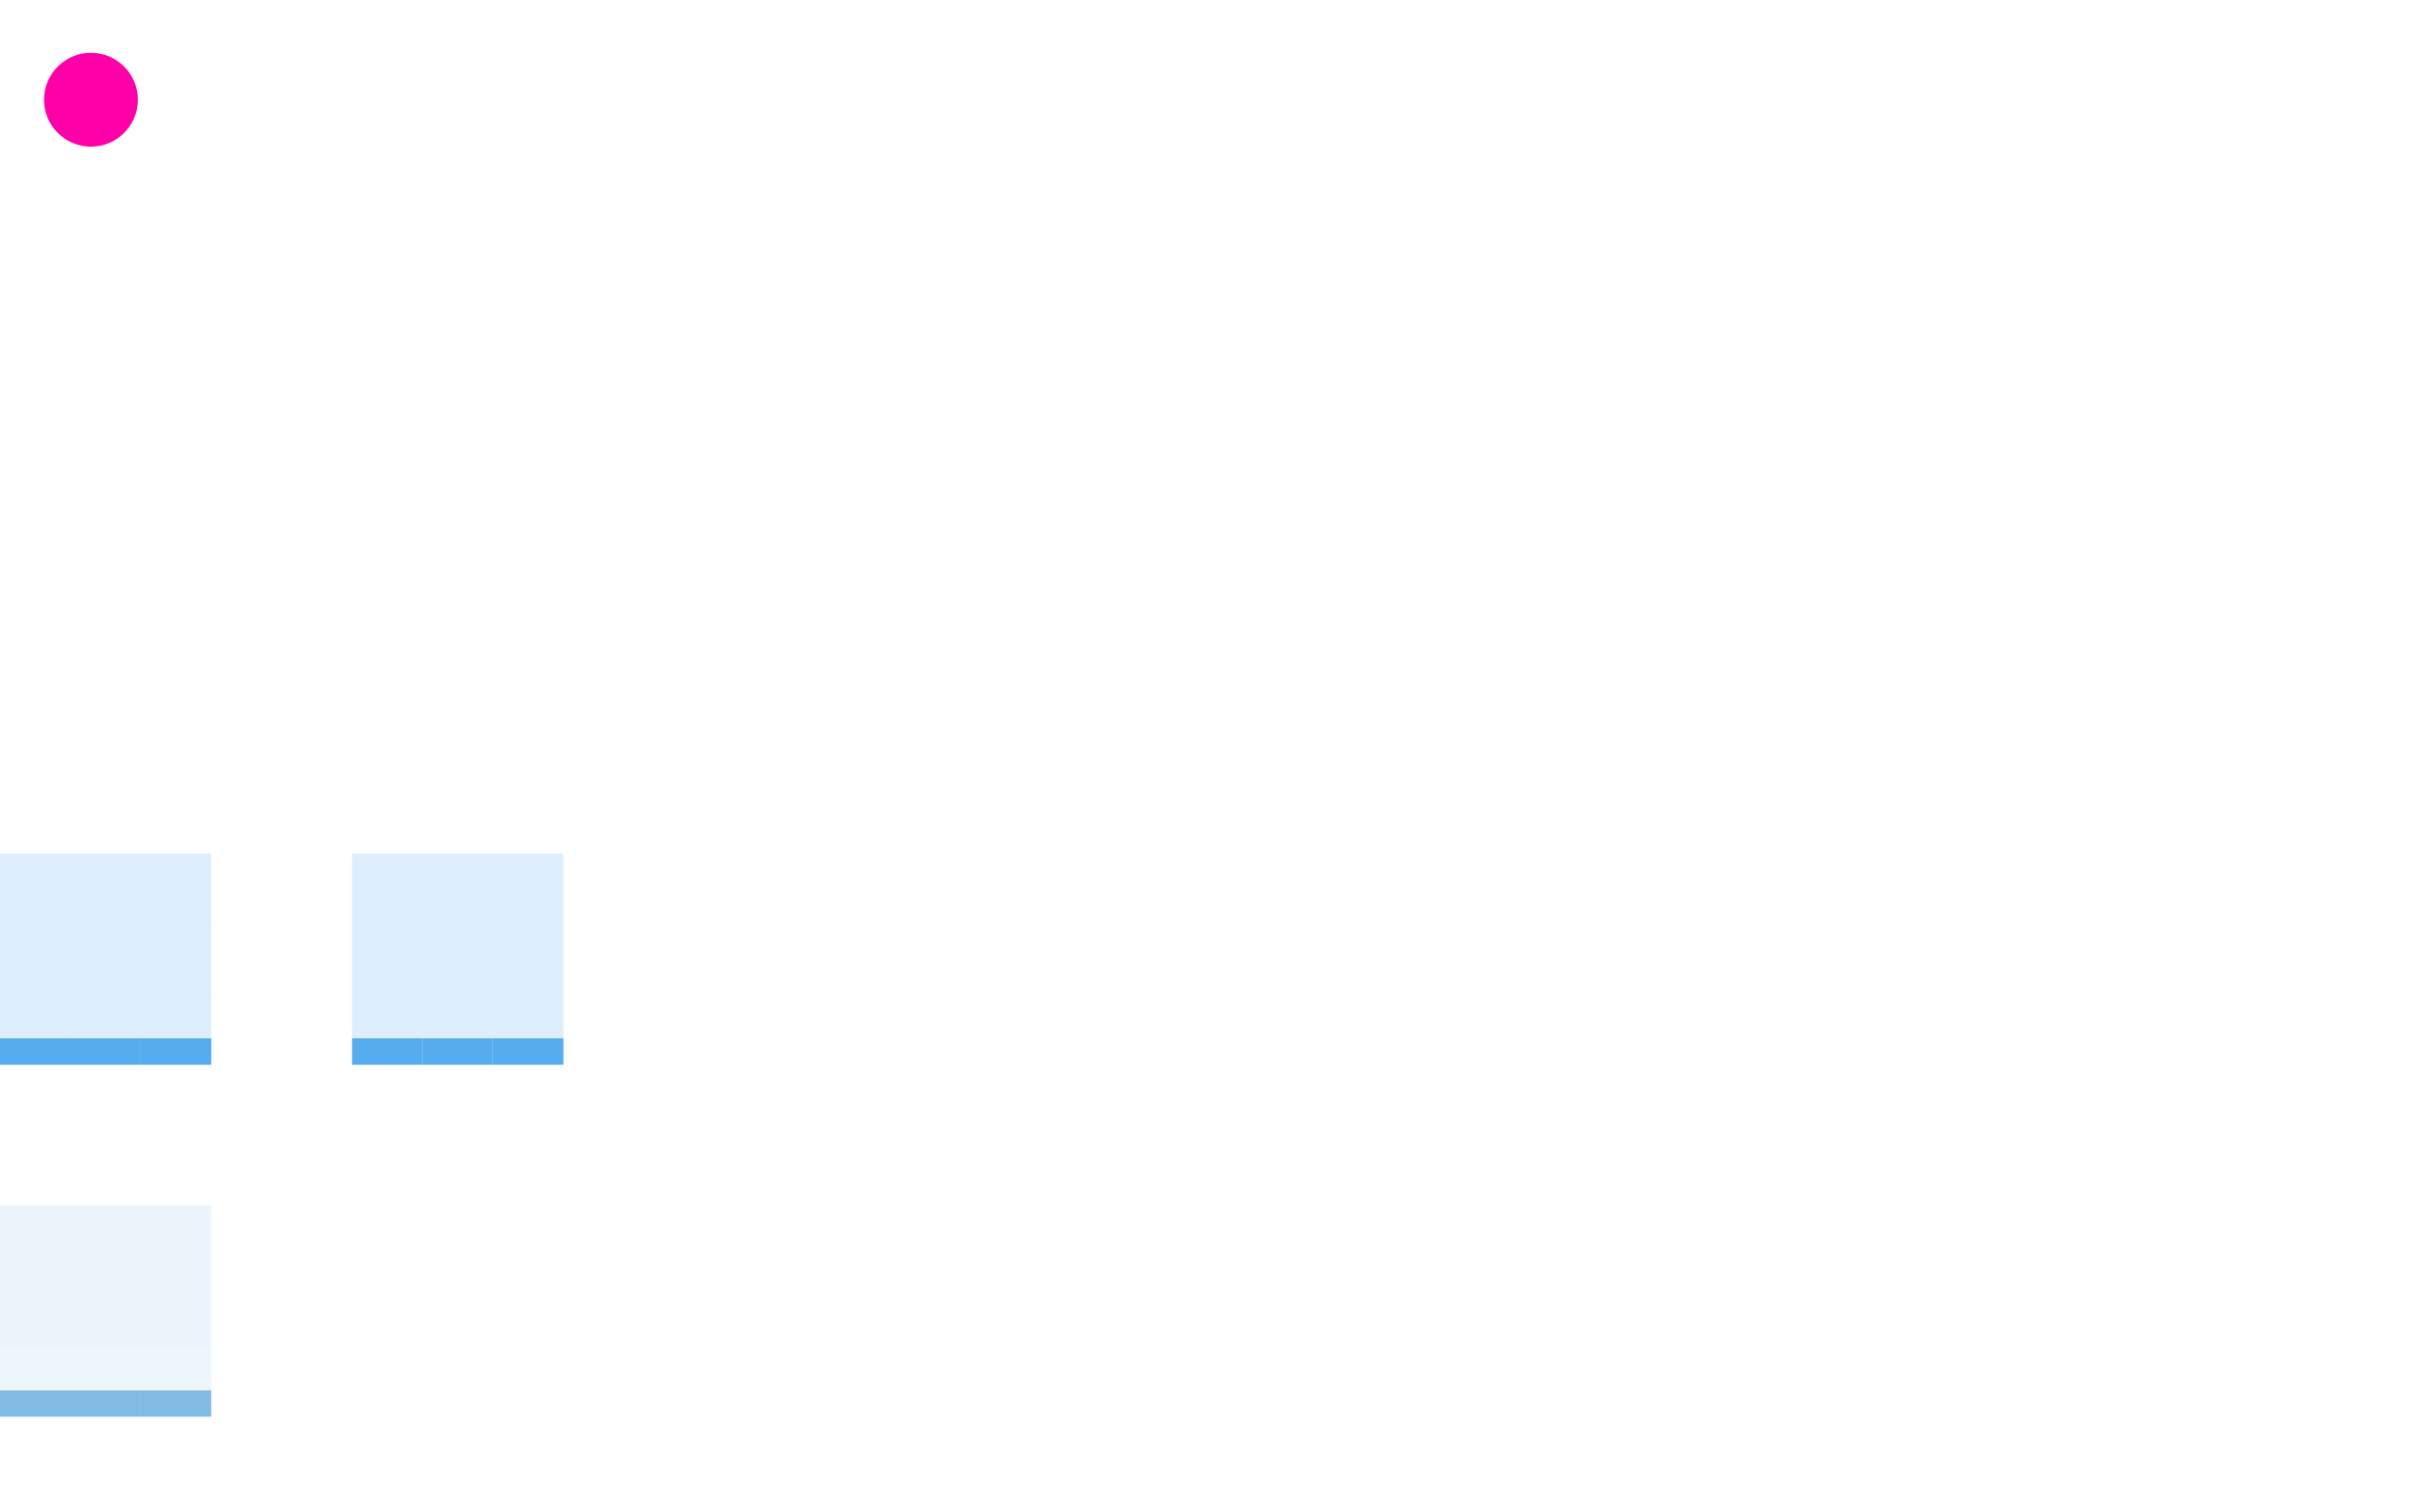
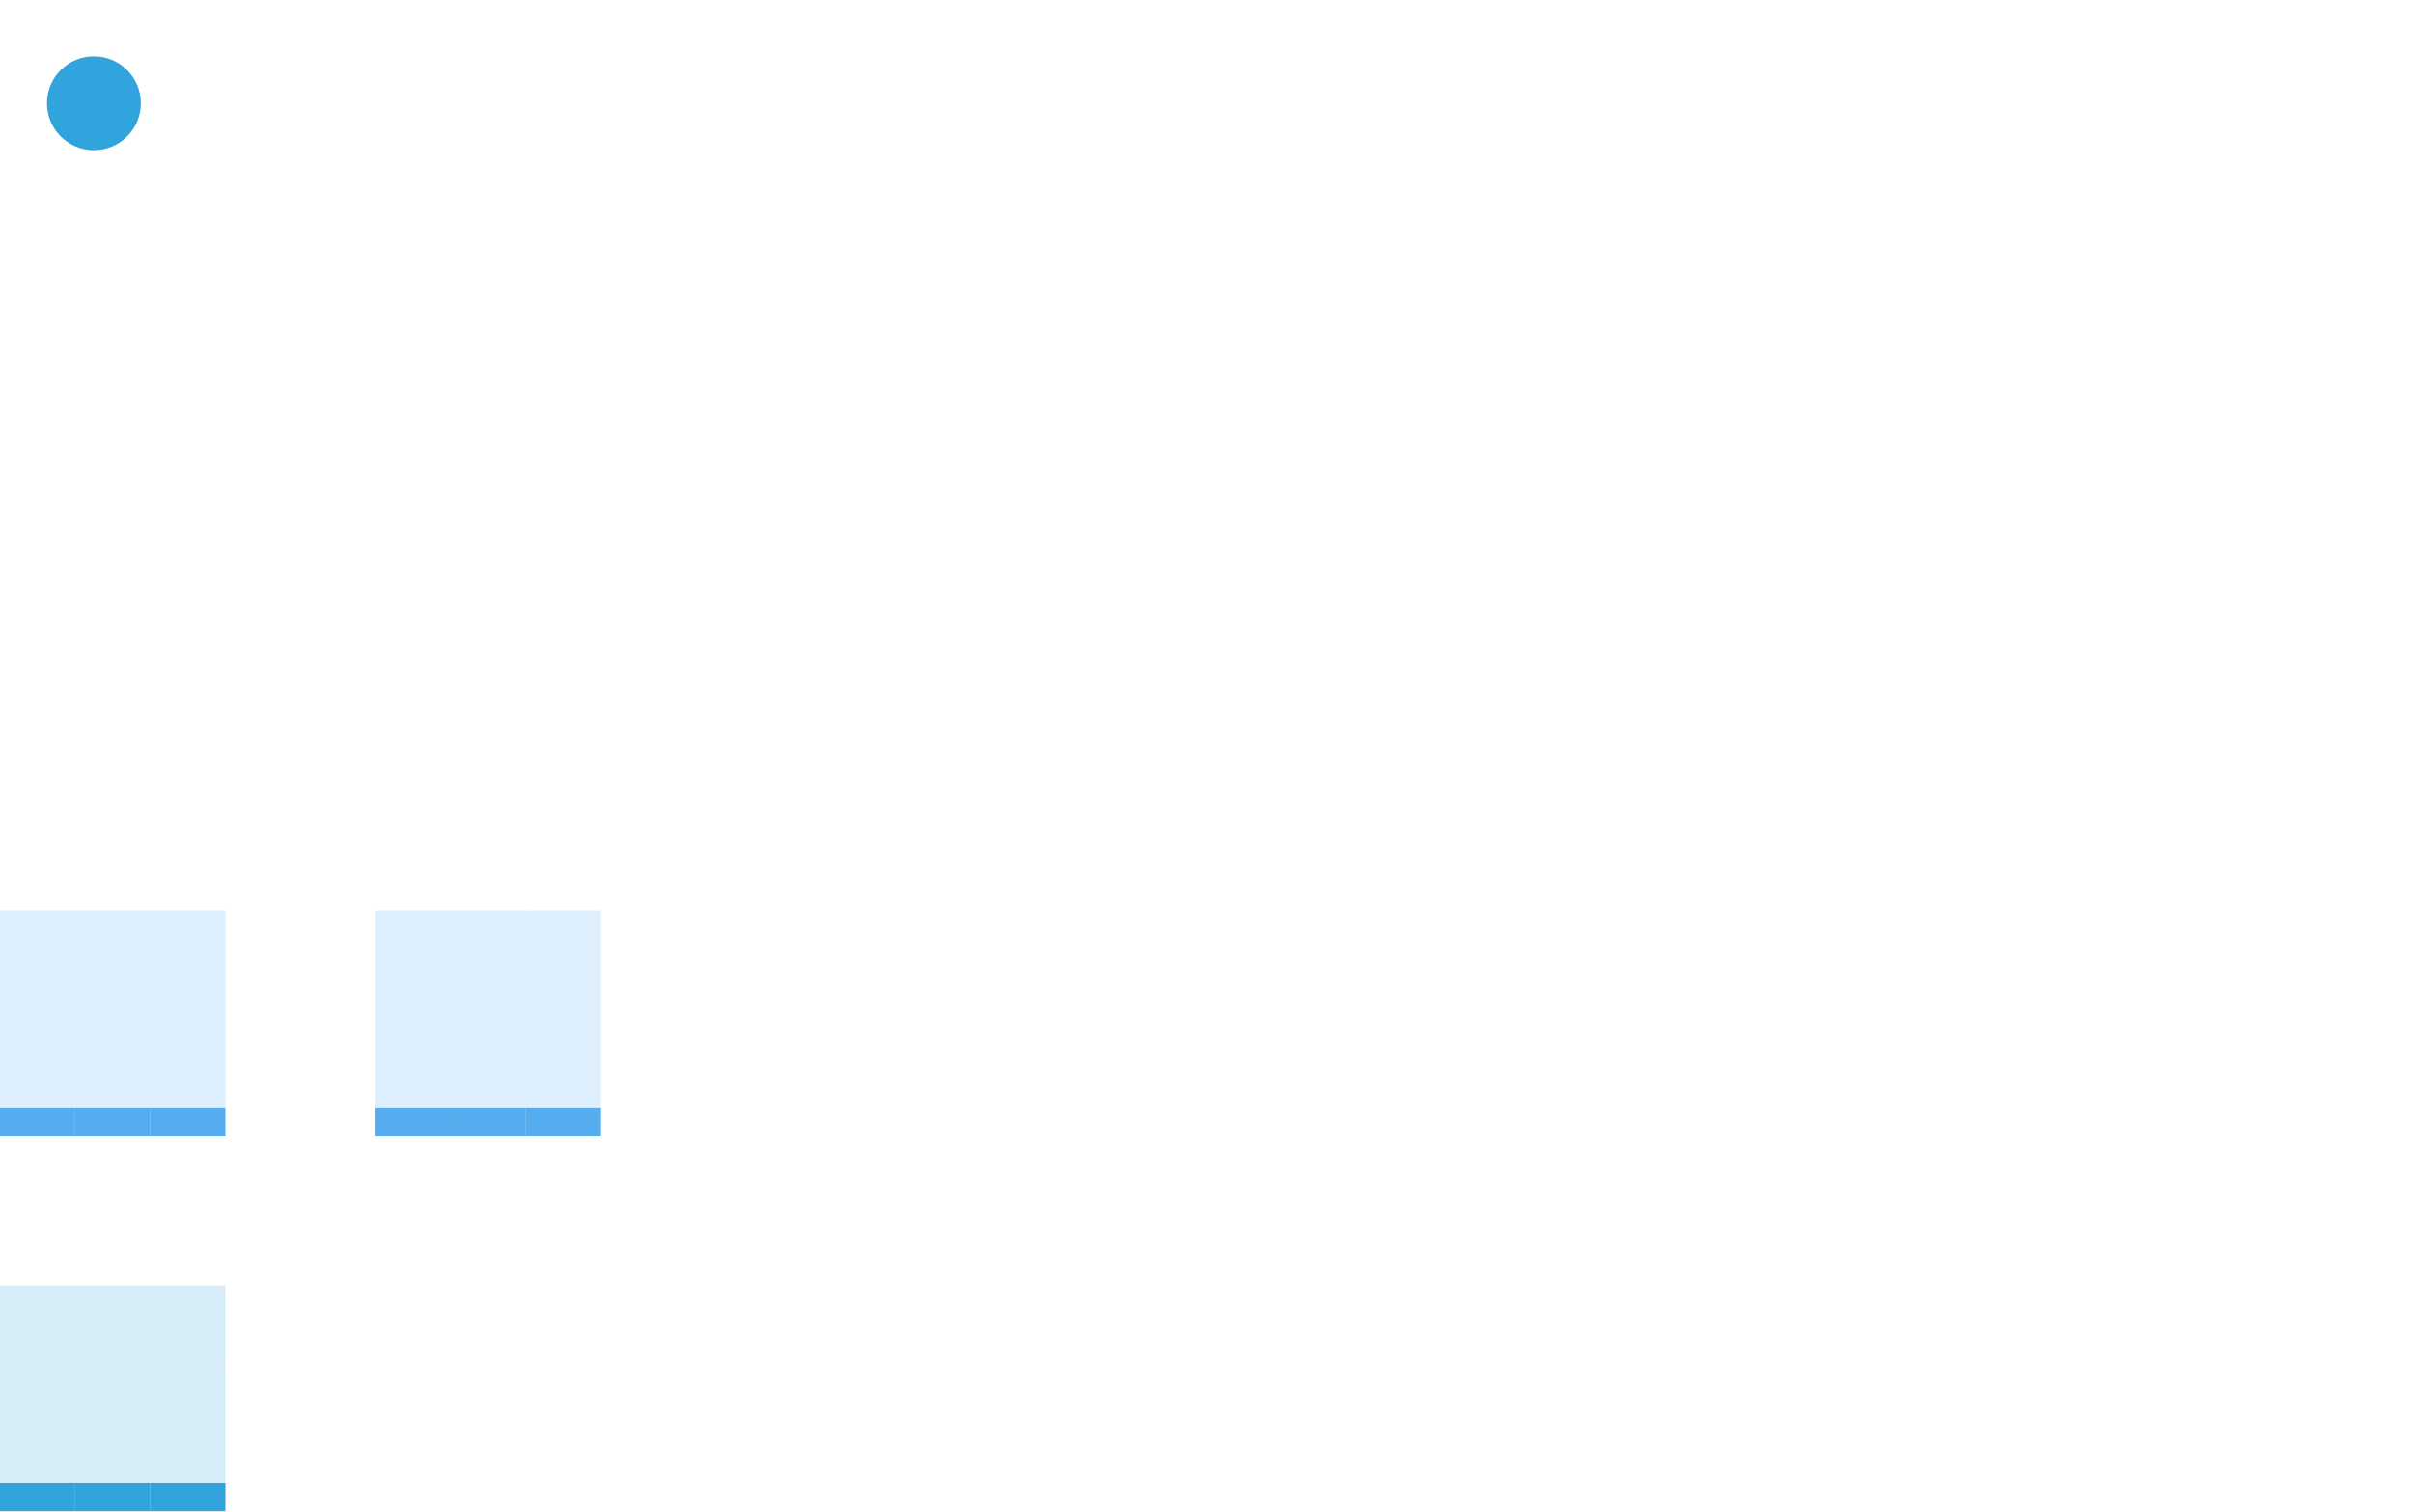
- <svg xmlns="http://www.w3.org/2000/svg" width="205.6pt" height="128.8pt">
-   <defs />
-   <g id="layer0">
-     <rect id="hint-tile-center" transform="translate(5, 6)" fill="#ff00a8" width="8pt" height="8pt" rx="4pt" ry="4pt" />
-     <g id="normal-bottomleft" transform="translate(39.375, 152.375)" fill="none">
-       <path id="rect3124" transform="translate(0.625, 0.625)" fill="#ff00a8" opacity="0" d="M0 0L0 8L8 8L8 0Z" />
-     </g>
-     <g id="normal-left" transform="translate(39.375, 144.375)" fill="none">
-       <path id="path3143" transform="translate(0.625, 0.625)" fill="#ff00a8" opacity="0" d="M0 0L0 8L8 8L8 0Z" />
-     </g>
-     <g id="normal-topleft" transform="translate(39.375, 136.375)" fill="none">
-       <path id="path3145" transform="translate(0.625, 0.625)" fill="#ff00a8" opacity="0" d="M0 0L0 8L8 8L8 0Z" />
-     </g>
-     <g id="normal-top" transform="translate(47.375, 136.375)" fill="none">
-       <path id="path3147" transform="translate(0.625, 0.625)" fill="#ff00a8" opacity="0" d="M0 0L0 8L8 8L8 0Z" />
-     </g>
-     <g id="normal-topright" transform="translate(55.375, 136.375)" fill="none">
-       <path id="path3149" transform="translate(0.625, 0.625)" fill="#ff00a8" opacity="0" d="M0 0L0 8L8 8L8 0Z" />
-     </g>
-     <g id="normal-right" transform="translate(55.375, 144.375)" fill="none">
-       <path id="path3151" transform="translate(0.625, 0.625)" fill="#ff00a8" opacity="0" d="M0 0L0 8L8 8L8 0Z" />
-     </g>
-     <g id="normal-bottomright" transform="translate(55.375, 152.375)" fill="none">
-       <path id="path3153" transform="translate(0.625, 0.625)" fill="#ff00a8" opacity="0" d="M0 0L0 8L8 8L8 0Z" />
-     </g>
-     <g id="normal-bottom" transform="translate(47.375, 152.375)" fill="none">
-       <path id="path3155" transform="translate(0.625, 0.625)" fill="#ff00a8" opacity="0" d="M0 0L0 8L8 8L8 0Z" />
-     </g>
-     <g id="normal-center" transform="translate(47.375, 144.375)" fill="none">
-       <path id="path3157" transform="translate(0.625, 0.625)" fill="#ff00a8" opacity="0" d="M0 0L0 8L8 8L8 0Z" />
-     </g>
-     <g id="hover-bottomleft" transform="translate(-0.625, 152.375)" fill="none">
-       <path id="path3977" transform="translate(0.625, 0.625)" fill="#0a7dca" fill-opacity="0.333" opacity="0.2" d="M0 0L0 8L8 8L8 0Z" />
-       <path id="path4213" transform="translate(0.625, 5.625)" fill="#0a7dca" fill-opacity="0.475" d="M0 0L0 3L8 3L8 0Z" />
-     </g>
-     <g id="hover-left" transform="translate(-0.625, 144.375)" fill="none">
-       <path id="path3981" transform="translate(0.625, 0.625)" fill="#0a73ca" fill-opacity="0.388" opacity="0.2" d="M0 0L0 8L8 8L8 0Z" />
-     </g>
-     <g id="hover-topleft" transform="translate(-0.625, 136.375)" fill="none">
-       <path id="path3985" transform="translate(0.625, 0.625)" fill="#0a73ca" fill-opacity="0.388" opacity="0.2" d="M0 0L0 8L8 8L8 0Z" />
-     </g>
-     <g id="hover-top" transform="translate(7.375, 136.375)" fill="none">
-       <path id="path3989" transform="translate(0.625, 0.625)" fill="#0a73ca" fill-opacity="0.388" opacity="0.2" d="M0 0L0 8L8 8L8 0Z" />
-     </g>
-     <g id="hover-topright" transform="translate(15.375, 136.375)" fill="none">
-       <path id="path3993" transform="translate(0.625, 0.625)" fill="#0a73ca" fill-opacity="0.388" opacity="0.2" d="M0 0L0 8L8 8L8 0Z" />
-     </g>
-     <g id="hover-right" transform="translate(15.375, 144.375)" fill="none">
-       <path id="path3997" transform="translate(0.625, 0.625)" fill="#0a73ca" fill-opacity="0.388" opacity="0.2" d="M0 0L0 8L8 8L8 0Z" />
-     </g>
-     <g id="hover-bottomright" transform="translate(15.375, 152.375)" fill="none">
-       <path id="path4001" transform="translate(0.625, 0.625)" fill="#0a7dca" fill-opacity="0.333" opacity="0.2" d="M0 0L0 8L8 8L8 0Z" />
-       <path id="path4215" transform="translate(0.625, 5.625)" fill="#0a7dca" fill-opacity="0.475" d="M0 0L0 3L8 3L8 0Z" />
-     </g>
-     <g id="hover-bottom" transform="translate(7.375, 152.375)" fill="none">
-       <path id="path4005" transform="translate(0.625, 0.625)" fill="#0a7dca" fill-opacity="0.333" opacity="0.2" d="M0 0L0 8L8 8L8 0Z" />
-       <path id="path4217" transform="translate(0.625, 5.625)" fill="#0a7dca" fill-opacity="0.475" d="M0 0L0 3L8 3L8 0Z" />
-     </g>
-     <g id="hover-center" transform="translate(7.375, 144.375)" fill="none">
-       <path id="path4009" transform="translate(0.625, 0.625)" fill="#0a73ca" fill-opacity="0.388" opacity="0.2" d="M0 0L0 8L8 8L8 0Z" />
-     </g>
-     <g id="selected-bottomleft" transform="translate(-0.625, 112.375)" fill="none">
-       <path id="path4049" transform="translate(0.625, 0.625)" fill="#55acee" opacity="0.2" d="M0 0L0 8L8 8L8 0Z" />
-       <path id="path4219" transform="translate(0.625, 5.625)" fill="#55acee" d="M0 0L0 3L8 3L8 0Z" />
-     </g>
-     <g id="selected-left" transform="translate(-0.625, 104.375)" fill="none">
-       <path id="path4053" transform="translate(0.625, 0.625)" fill="#55acee" opacity="0.2" d="M0 0L0 8L8 8L8 0Z" />
-     </g>
-     <g id="selected-topleft" transform="translate(-0.625, 96.375)" fill="none">
-       <path id="path4057" transform="translate(0.625, 0.625)" fill="#55acee" opacity="0.2" d="M0 0L0 8L8 8L8 0Z" />
-     </g>
-     <g id="selected-top" transform="translate(7.375, 96.375)" fill="none">
-       <path id="path4061" transform="translate(0.625, 0.625)" fill="#55acee" opacity="0.2" d="M0 0L0 8L8 8L8 0Z" />
-     </g>
-     <g id="selected-topright" transform="translate(15.375, 96.375)" fill="none">
-       <path id="path4065" transform="translate(0.625, 0.625)" fill="#55acee" opacity="0.2" d="M0 0L0 8L8 8L8 0Z" />
-     </g>
-     <g id="selected-right" transform="translate(15.375, 104.375)" fill="none">
-       <path id="path4069" transform="translate(0.625, 0.625)" fill="#55acee" opacity="0.2" d="M0 0L0 8L8 8L8 0Z" />
-     </g>
-     <g id="selected-bottomright" transform="translate(15.375, 112.375)" fill="none">
-       <path id="path4073" transform="translate(0.625, 0.625)" fill="#55acee" opacity="0.2" d="M0 0L0 8L8 8L8 0Z" />
-       <path id="path4221" transform="translate(0.625, 5.625)" fill="#55acee" d="M0 0L0 3L8 3L8 0Z" />
-     </g>
-     <g id="selected-bottom" transform="translate(7.375, 112.375)" fill="none">
-       <path id="path4077" transform="translate(0.625, 0.625)" fill="#55acee" opacity="0.2" d="M0 0L0 8L8 8L8 0Z" />
-       <path id="path4223" transform="translate(0.625, 5.625)" fill="#55acee" d="M0 0L0 3L8 3L8 0Z" />
-     </g>
-     <g id="selected-center" transform="translate(7.375, 104.375)" fill="none">
-       <path id="path4081" transform="translate(0.625, 0.625)" fill="#55acee" opacity="0.2" d="M0 0L0 8L8 8L8 0Z" />
-     </g>
-     <g id="selected+hover-bottomleft" transform="translate(39.375, 112.375)" fill="none">
-       <path id="path4085" transform="translate(0.625, 0.625)" fill="#55acee" opacity="0.2" d="M0 0L0 8L8 8L8 0Z" />
-       <path id="path4207" transform="translate(0.625, 5.625)" fill="#55acee" d="M0 0L0 3L8 3L8 0Z" />
-     </g>
-     <g id="selected+hover-left" transform="translate(39.375, 104.375)" fill="none">
-       <path id="path4089" transform="translate(0.625, 0.625)" fill="#55acee" opacity="0.2" d="M0 0L0 8L8 8L8 0Z" />
-     </g>
-     <g id="selected+hover-topleft" transform="translate(39.375, 96.375)" fill="none">
-       <path id="path4093" transform="translate(0.625, 0.625)" fill="#55acee" opacity="0.2" d="M0 0L0 8L8 8L8 0Z" />
-     </g>
-     <g id="selected+hover-top" transform="translate(47.375, 96.375)" fill="none">
-       <path id="path4097" transform="translate(0.625, 0.625)" fill="#55acee" opacity="0.2" d="M0 0L0 8L8 8L8 0Z" />
-     </g>
-     <g id="selected+hover-topright" transform="translate(55.375, 96.375)" fill="none">
-       <path id="path4101" transform="translate(0.625, 0.625)" fill="#55acee" opacity="0.2" d="M0 0L0 8L8 8L8 0Z" />
-     </g>
-     <g id="selected+hover-right" transform="translate(55.375, 104.375)" fill="none">
-       <path id="path4105" transform="translate(0.625, 0.625)" fill="#55acee" opacity="0.2" d="M0 0L0 8L8 8L8 0Z" />
-     </g>
-     <g id="selected+hover-bottomright" transform="translate(55.375, 112.375)" fill="none">
-       <path id="path4109" transform="translate(0.625, 0.625)" fill="#55acee" opacity="0.2" d="M0 0L0 8L8 8L8 0Z" />
-       <path id="path4209" transform="translate(0.625, 5.625)" fill="#55acee" d="M0 0L0 3L8 3L8 0Z" />
-     </g>
-     <g id="selected+hover-bottom" transform="translate(47.375, 112.375)" fill="none">
-       <path id="path4113" transform="translate(0.625, 0.625)" fill="#55acee" opacity="0.2" d="M0 0L0 8L8 8L8 0Z" />
-       <path id="path4211" transform="translate(0.625, 5.625)" fill="#55acee" d="M0 0L0 3L8 3L8 0Z" />
-     </g>
-     <g id="selected+hover-center" transform="translate(47.375, 104.375)" fill="none">
-       <path id="path4117" transform="translate(0.625, 0.625)" fill="#55acee" opacity="0.2" d="M0 0L0 8L8 8L8 0Z" />
-     </g>
+ <svg xmlns="http://www.w3.org/2000/svg" viewBox="0 0 257 161" id="svg" version="1.1" width="100%" height="100%">
+   <defs id="defs81">
+     <style id="current-color-scheme" type="text/css">
+       .ColorScheme-Text {
+         color:#404040;
+       }
+       .ColorScheme-Background{
+         color:#f2f2f2;
+       }
+       .ColorScheme-Highlight{
+         color:#4386f6;
+       }
+       .ColorScheme-ViewText {
+         color:#404040;
+       }
+       .ColorScheme-ViewBackground{
+         color:#f2f2f2;
+       }
+       .ColorScheme-ViewHover {
+         color:#4386f6;
+       }
+       .ColorScheme-ViewFocus{
+         color:#4386f6;
+       }
+       .ColorScheme-ButtonText {
+         color:#404040;
+       }
+       .ColorScheme-ButtonBackground{
+         color:#ffffff;
+       }
+       .ColorScheme-ButtonHover {
+         color:#66ccdd;
+       }
+       .ColorScheme-ButtonFocus{
+         color:#66ccdd;
+       }
+ </style>
+   </defs>
+   <rect style="fill:#31A3DD;fill-opacity:1;stroke:none" id="hint-tile-center" width="10" height="10" x="5" y="6" ry="5" />
+   <g id="normal-bottomleft">
+     <path id="rect3124" d="m 40,153 0,8 8,0 0,-8 -8,0 z" style="opacity:0;fill:#31A3DD;fill-opacity:1;stroke:none" />
+   </g>
+   <g id="normal-left">
+     <path style="opacity:0;fill:#31A3DD;fill-opacity:1;stroke:none" d="m 40,145 0,8 8,0 0,-8 -8,0 z" id="path3143" />
+   </g>
+   <g id="normal-topleft">
+     <path id="path3145" d="m 40,137 0,8 8,0 0,-8 -8,0 z" style="opacity:0;fill:#31A3DD;fill-opacity:1;stroke:none" />
+   </g>
+   <g id="normal-top">
+     <path style="opacity:0;fill:#31A3DD;fill-opacity:1;stroke:none" d="m 48,137 0,8 8,0 0,-8 -8,0 z" id="path3147" />
+   </g>
+   <g id="normal-topright">
+     <path id="path3149" d="m 56,137 0,8 8,0 0,-8 -8,0 z" style="opacity:0;fill:#31A3DD;fill-opacity:1;stroke:none" />
+   </g>
+   <g id="normal-right">
+     <path style="opacity:0;fill:#31A3DD;fill-opacity:1;stroke:none" d="m 56,145 0,8 8,0 0,-8 -8,0 z" id="path3151" />
+   </g>
+   <g id="normal-bottomright">
+     <path id="path3153" d="m 56,153 0,8 8,0 0,-8 -8,0 z" style="opacity:0;fill:#31A3DD;fill-opacity:1;stroke:none" />
+   </g>
+   <g id="normal-bottom">
+     <path style="opacity:0;fill:#31A3DD;fill-opacity:1;stroke:none" d="m 48,153 0,8 8,0 0,-8 -8,0 z" id="path3155" />
+   </g>
+   <g id="normal-center">
+     <path id="path3157" d="m 48,145 0,8 8,0 0,-8 -8,0 z" style="opacity:0;fill:#31A3DD;fill-opacity:1;stroke:none" />
+   </g>
+   <g id="hover-bottomleft">
+     <path style="opacity:0.2;fill:#31A3DD;fill-opacity:1;stroke:none" d="m 0,153 0,8 8,0 0,-8 -8,0 z" id="path3977" />
+     <path id="path4213" d="m 0,158 0,3 8,0 0,-3 z" style="opacity:1;fill:#31A3DD;fill-opacity:1;stroke:none" />
+   </g>
+   <g id="hover-left">
+     <path id="path3981" d="m 0,145 0,8 8,0 0,-8 -8,0 z" style="opacity:0.2;fill:#31A3DD;fill-opacity:1;stroke:none" />
+   </g>
+   <g id="hover-topleft">
+     <path style="opacity:0.2;fill:#31A3DD;fill-opacity:1;stroke:none" d="m 0,137 0,8 8,0 0,-8 -8,0 z" id="path3985" />
+   </g>
+   <g id="hover-top">
+     <path id="path3989" d="m 8,137 0,8 8,0 0,-8 -8,0 z" style="opacity:0.2;fill:#31A3DD;fill-opacity:1;stroke:none" />
+   </g>
+   <g id="hover-topright">
+     <path style="opacity:0.2;fill:#31A3DD;fill-opacity:1;stroke:none" d="m 16,137 0,8 8,0 0,-8 -8,0 z" id="path3993" />
+   </g>
+   <g id="hover-right">
+     <path id="path3997" d="m 16,145 0,8 8,0 0,-8 -8,0 z" style="opacity:0.2;fill:#31A3DD;fill-opacity:1;stroke:none" />
+   </g>
+   <g id="hover-bottomright">
+     <path style="opacity:0.2;fill:#31A3DD;fill-opacity:1;stroke:none" d="m 16,153 0,8 8,0 0,-8 -8,0 z" id="path4001" />
+     <path id="path4215" d="m 16,158 0,3 8,0 0,-3 z" style="opacity:1;fill:#31A3DD;fill-opacity:1;stroke:none" />
+   </g>
+   <g id="hover-bottom">
+     <path id="path4005" d="m 8,153 0,8 8,0 0,-8 -8,0 z" style="opacity:0.2;fill:#31A3DD;fill-opacity:1;stroke:none" />
+     <path style="opacity:1;fill:#31A3DD;fill-opacity:1;stroke:none" d="m 8,158 0,3 8,0 0,-3 z" id="path4217" />
+   </g>
+   <g id="hover-center">
+     <path style="opacity:0.2;fill:#31A3DD;fill-opacity:1;stroke:none" d="m 8,145 0,8 8,0 0,-8 -8,0 z" id="path4009" />
+   </g>
+   <g id="selected-bottomleft" transform="translate(0,-40)">
+     <path id="path4049" d="m 0,153 0,8 8,0 0,-8 -8,0 z" style="opacity:0.2;fill:#55acee;fill-opacity:1;stroke:none" />
+     <path style="opacity:1;fill:#55acee;fill-opacity:1;stroke:none" d="m 0,158 0,3 8,0 0,-3 z" id="path4219" />
+   </g>
+   <g id="selected-left" transform="translate(0,-40)">
+     <path style="opacity:0.2;fill:#55acee;fill-opacity:1;stroke:none" d="m 0,145 0,8 8,0 0,-8 -8,0 z" id="path4053" />
+   </g>
+   <g id="selected-topleft" transform="translate(0,-40)">
+     <path id="path4057" d="m 0,137 0,8 8,0 0,-8 -8,0 z" style="opacity:0.2;fill:#55acee;fill-opacity:1;stroke:none" />
+   </g>
+   <g id="selected-top" transform="translate(0,-40)">
+     <path style="opacity:0.2;fill:#55acee;fill-opacity:1;stroke:none" d="m 8,137 0,8 8,0 0,-8 -8,0 z" id="path4061" />
+   </g>
+   <g id="selected-topright" transform="translate(0,-40)">
+     <path id="path4065" d="m 16,137 0,8 8,0 0,-8 -8,0 z" style="opacity:0.2;fill:#55acee;fill-opacity:1;stroke:none" />
+   </g>
+   <g id="selected-right" transform="translate(0,-40)">
+     <path style="opacity:0.2;fill:#55acee;fill-opacity:1;stroke:none" d="m 16,145 0,8 8,0 0,-8 -8,0 z" id="path4069" />
+   </g>
+   <g id="selected-bottomright" transform="translate(0,-40)">
+     <path id="path4073" d="m 16,153 0,8 8,0 0,-8 -8,0 z" style="opacity:0.2;fill:#55acee;fill-opacity:1;stroke:none" />
+     <path style="opacity:1;fill:#55acee;fill-opacity:1;stroke:none" d="m 16,158 0,3 8,0 0,-3 z" id="path4221" />
+   </g>
+   <g id="selected-bottom" transform="translate(0,-40)">
+     <path style="opacity:0.2;fill:#55acee;fill-opacity:1;stroke:none" d="m 8,153 0,8 8,0 0,-8 -8,0 z" id="path4077" />
+     <path id="path4223" d="m 8,158 0,3 8,0 0,-3 z" style="opacity:1;fill:#55acee;fill-opacity:1;stroke:none" />
+   </g>
+   <g id="selected-center" transform="translate(0,-40)">
+     <path id="path4081" d="m 8,145 0,8 8,0 0,-8 -8,0 z" style="opacity:0.2;fill:#55acee;fill-opacity:1;stroke:none" />
+   </g>
+   <g transform="translate(40,-40)" id="selected+hover-bottomleft">
+     <path style="opacity:0.2;fill:#55acee;fill-opacity:1;stroke:none" d="m 0,153 0,8 8,0 0,-8 -8,0 z" id="path4085" />
+     <path id="path4207" d="m 0,158 0,3 8,0 0,-3 z" style="opacity:1;fill:#55acee;fill-opacity:1;stroke:none" />
+   </g>
+   <g transform="translate(40,-40)" id="selected+hover-left">
+     <path id="path4089" d="m 0,145 0,8 8,0 0,-8 -8,0 z" style="opacity:0.2;fill:#55acee;fill-opacity:1;stroke:none" />
+   </g>
+   <g transform="translate(40,-40)" id="selected+hover-topleft">
+     <path style="opacity:0.2;fill:#55acee;fill-opacity:1;stroke:none" d="m 0,137 0,8 8,0 0,-8 -8,0 z" id="path4093" />
+   </g>
+   <g transform="translate(40,-40)" id="selected+hover-top">
+     <path id="path4097" d="m 8,137 0,8 8,0 0,-8 -8,0 z" style="opacity:0.2;fill:#55acee;fill-opacity:1;stroke:none" />
+   </g>
+   <g transform="translate(40,-40)" id="selected+hover-topright">
+     <path style="opacity:0.2;fill:#55acee;fill-opacity:1;stroke:none" d="m 16,137 0,8 8,0 0,-8 -8,0 z" id="path4101" />
+   </g>
+   <g transform="translate(40,-40)" id="selected+hover-right">
+     <path id="path4105" d="m 16,145 0,8 8,0 0,-8 -8,0 z" style="opacity:0.2;fill:#55acee;fill-opacity:1;stroke:none" />
+   </g>
+   <g transform="translate(40,-40)" id="selected+hover-bottomright">
+     <path style="opacity:0.2;fill:#55acee;fill-opacity:1;stroke:none" d="m 16,153 0,8 8,0 0,-8 -8,0 z" id="path4109" />
+     <path id="path4209" d="m 16,158 0,3 8,0 0,-3 z" style="opacity:1;fill:#55acee;fill-opacity:1;stroke:none" />
+   </g>
+   <g transform="translate(40,-40)" id="selected+hover-bottom">
+     <path id="path4113" d="m 8,153 0,8 8,0 0,-8 -8,0 z" style="opacity:0.2;fill:#55acee;fill-opacity:1;stroke:none" />
+     <path style="opacity:1;fill:#55acee;fill-opacity:1;stroke:none" d="m 8,158 0,3 8,0 0,-3 z" id="path4211" />
+   </g>
+   <g transform="translate(40,-40)" id="selected+hover-center">
+     <path style="opacity:0.2;fill:#55acee;fill-opacity:1;stroke:none" d="m 8,145 0,8 8,0 0,-8 -8,0 z" id="path4117" />
  </g>
</svg>
